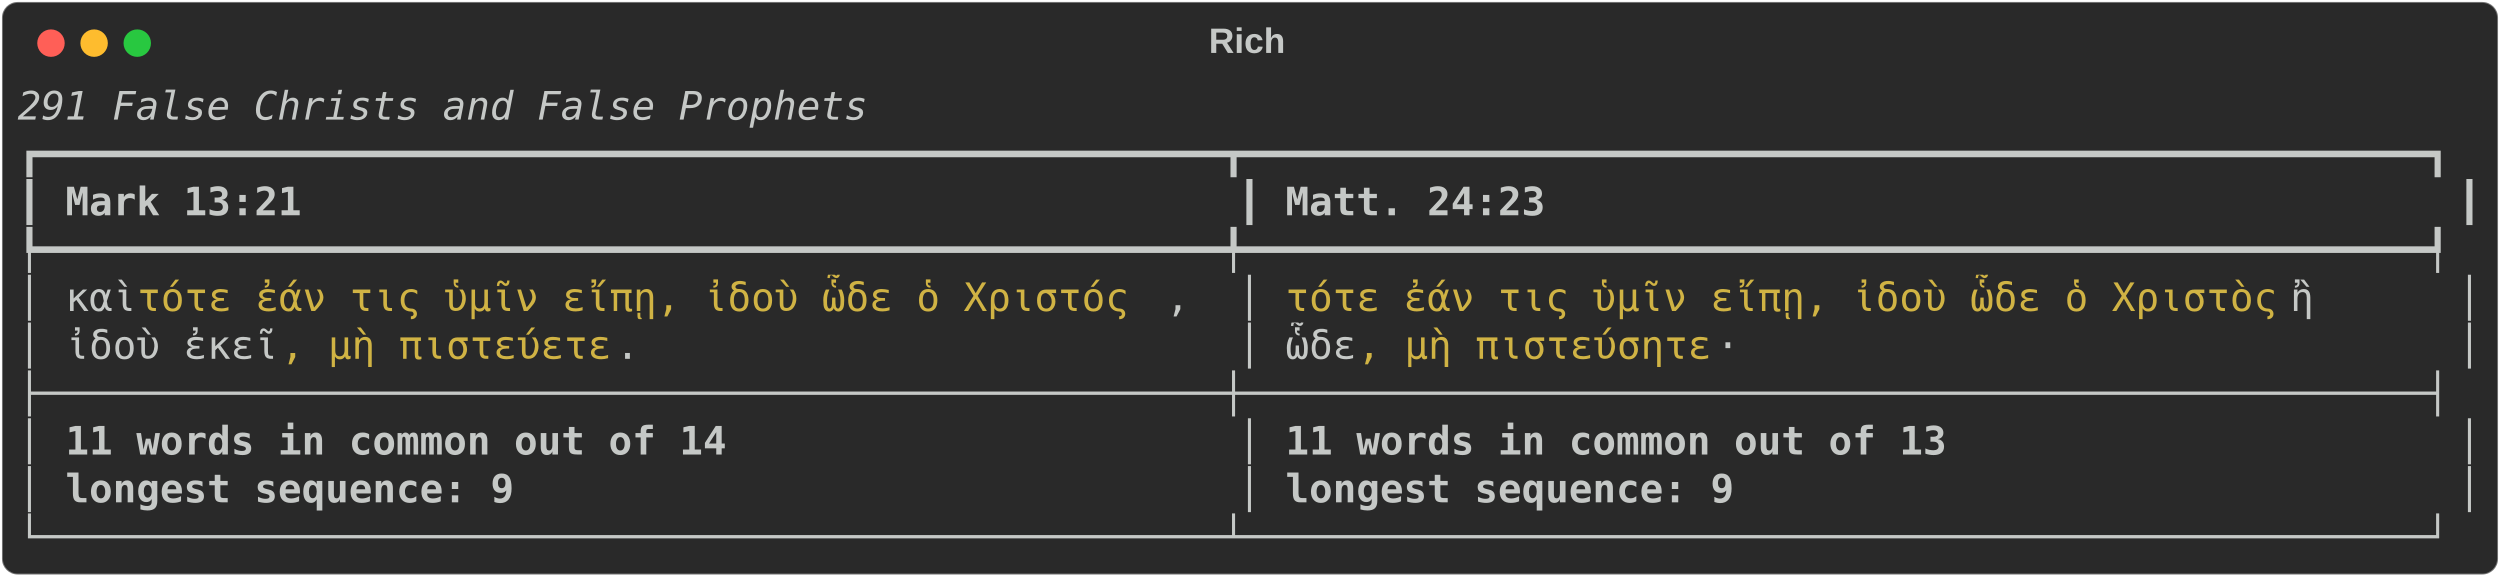
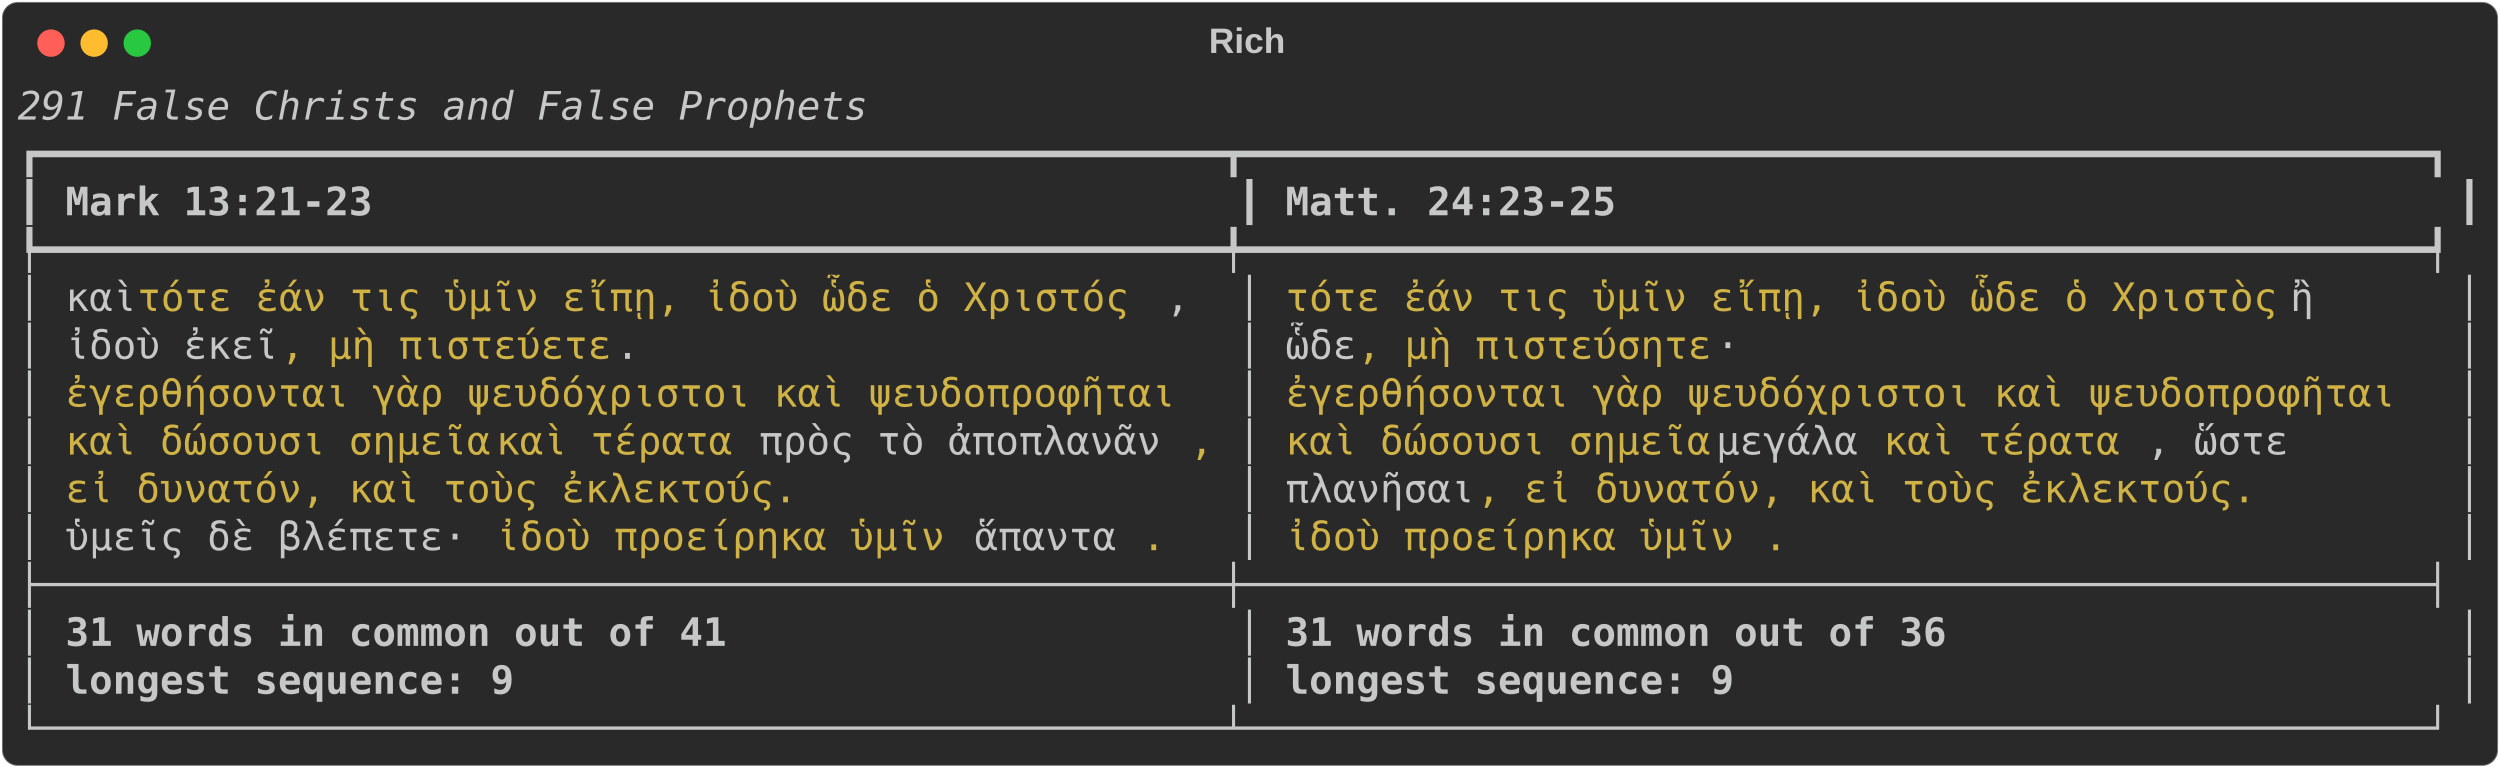
- <svg xmlns="http://www.w3.org/2000/svg" class="rich-terminal" viewBox="0 0 1275 294.0">
+ <svg xmlns="http://www.w3.org/2000/svg" class="rich-terminal" viewBox="0 0 1275 391.6">
  <style>

    @font-face {
        font-family: "Fira Code";
        src: local("FiraCode-Regular"),
                url("https://cdnjs.cloudflare.com/ajax/libs/firacode/6.2.0/woff2/FiraCode-Regular.woff2") format("woff2"),
                url("https://cdnjs.cloudflare.com/ajax/libs/firacode/6.2.0/woff/FiraCode-Regular.woff") format("woff");
        font-style: normal;
        font-weight: 400;
    }
    @font-face {
        font-family: "Fira Code";
        src: local("FiraCode-Bold"),
                url("https://cdnjs.cloudflare.com/ajax/libs/firacode/6.2.0/woff2/FiraCode-Bold.woff2") format("woff2"),
                url("https://cdnjs.cloudflare.com/ajax/libs/firacode/6.2.0/woff/FiraCode-Bold.woff") format("woff");
        font-style: bold;
        font-weight: 700;
    }

-     .terminal-866608466-matrix {
+     .terminal-720150454-matrix {
        font-family: Fira Code, monospace;
        font-size: 20px;
        line-height: 24.4px;
        font-variant-east-asian: full-width;
    }

-     .terminal-866608466-title {
+     .terminal-720150454-title {
        font-size: 18px;
        font-weight: bold;
        font-family: arial;
    }

-     .terminal-866608466-r1 { fill: #c5c8c6;font-style: italic; }
- .terminal-866608466-r2 { fill: #c5c8c6 }
- .terminal-866608466-r3 { fill: #c5c8c6;font-weight: bold }
- .terminal-866608466-r4 { fill: #d0b344 }
+     .terminal-720150454-r1 { fill: #c5c8c6;font-style: italic; }
+ .terminal-720150454-r2 { fill: #c5c8c6 }
+ .terminal-720150454-r3 { fill: #c5c8c6;font-weight: bold }
+ .terminal-720150454-r4 { fill: #d0b344 }
    </style>
  <defs>
-     <clipPath id="terminal-866608466-clip-terminal">
-       <rect x="0" y="0" width="1255.6" height="243.0" />
+     <clipPath id="terminal-720150454-clip-terminal">
+       <rect x="0" y="0" width="1255.6" height="340.6" />
    </clipPath>
-     <clipPath id="terminal-866608466-line-0">
+     <clipPath id="terminal-720150454-line-0">
      <rect x="0" y="1.5" width="1256.6" height="24.65" />
    </clipPath>
-     <clipPath id="terminal-866608466-line-1">
+     <clipPath id="terminal-720150454-line-1">
      <rect x="0" y="25.9" width="1256.6" height="24.65" />
    </clipPath>
-     <clipPath id="terminal-866608466-line-2">
+     <clipPath id="terminal-720150454-line-2">
      <rect x="0" y="50.3" width="1256.6" height="24.65" />
    </clipPath>
-     <clipPath id="terminal-866608466-line-3">
+     <clipPath id="terminal-720150454-line-3">
      <rect x="0" y="74.7" width="1256.6" height="24.65" />
    </clipPath>
-     <clipPath id="terminal-866608466-line-4">
+     <clipPath id="terminal-720150454-line-4">
      <rect x="0" y="99.1" width="1256.6" height="24.65" />
    </clipPath>
-     <clipPath id="terminal-866608466-line-5">
+     <clipPath id="terminal-720150454-line-5">
      <rect x="0" y="123.5" width="1256.6" height="24.65" />
    </clipPath>
-     <clipPath id="terminal-866608466-line-6">
+     <clipPath id="terminal-720150454-line-6">
      <rect x="0" y="147.9" width="1256.6" height="24.65" />
    </clipPath>
-     <clipPath id="terminal-866608466-line-7">
+     <clipPath id="terminal-720150454-line-7">
      <rect x="0" y="172.3" width="1256.6" height="24.65" />
    </clipPath>
-     <clipPath id="terminal-866608466-line-8">
+     <clipPath id="terminal-720150454-line-8">
      <rect x="0" y="196.7" width="1256.6" height="24.65" />
    </clipPath>
+     <clipPath id="terminal-720150454-line-9">
+       <rect x="0" y="221.1" width="1256.6" height="24.65" />
+     </clipPath>
+     <clipPath id="terminal-720150454-line-10">
+       <rect x="0" y="245.5" width="1256.6" height="24.65" />
+     </clipPath>
+     <clipPath id="terminal-720150454-line-11">
+       <rect x="0" y="269.9" width="1256.6" height="24.65" />
+     </clipPath>
+     <clipPath id="terminal-720150454-line-12">
+       <rect x="0" y="294.3" width="1256.6" height="24.65" />
+     </clipPath>
  </defs>
-   <rect fill="#292929" stroke="rgba(255,255,255,0.35)" stroke-width="1" x="1" y="1" width="1273" height="292" rx="8" />
-   <text class="terminal-866608466-title" fill="#c5c8c6" text-anchor="middle" x="636" y="27">Rich</text>
+   <rect fill="#292929" stroke="rgba(255,255,255,0.35)" stroke-width="1" x="1" y="1" width="1273" height="389.6" rx="8" />
+   <text class="terminal-720150454-title" fill="#c5c8c6" text-anchor="middle" x="636" y="27">Rich</text>
  <g transform="translate(26,22)">
    <circle cx="0" cy="0" r="7" fill="#ff5f57" />
    <circle cx="22" cy="0" r="7" fill="#febc2e" />
    <circle cx="44" cy="0" r="7" fill="#28c840" />
  </g>
-   <g transform="translate(9, 41)" clip-path="url(#terminal-866608466-clip-terminal)">
-     <g class="terminal-866608466-matrix">
-       <text class="terminal-866608466-r1" x="0" y="20" textLength="1256.6" clip-path="url(#terminal-866608466-line-0)">                                 291 False Christs and False Prophets                                  </text>
-       <text class="terminal-866608466-r2" x="1256.6" y="20" textLength="12.2" clip-path="url(#terminal-866608466-line-0)">
+   <g transform="translate(9, 41)" clip-path="url(#terminal-720150454-clip-terminal)">
+     <g class="terminal-720150454-matrix">
+       <text class="terminal-720150454-r1" x="0" y="20" textLength="1256.6" clip-path="url(#terminal-720150454-line-0)">                                 291 False Christs and False Prophets                                  </text>
+       <text class="terminal-720150454-r2" x="1256.6" y="20" textLength="12.2" clip-path="url(#terminal-720150454-line-0)">
</text>
-       <text class="terminal-866608466-r2" x="0" y="44.4" textLength="1256.6" clip-path="url(#terminal-866608466-line-1)">┏━━━━━━━━━━━━━━━━━━━━━━━━━━━━━━━━━━━━━━━━━━━━━━━━━━┳━━━━━━━━━━━━━━━━━━━━━━━━━━━━━━━━━━━━━━━━━━━━━━━━━━┓</text>
-       <text class="terminal-866608466-r2" x="1256.6" y="44.4" textLength="12.2" clip-path="url(#terminal-866608466-line-1)">
+       <text class="terminal-720150454-r2" x="0" y="44.4" textLength="1256.6" clip-path="url(#terminal-720150454-line-1)">┏━━━━━━━━━━━━━━━━━━━━━━━━━━━━━━━━━━━━━━━━━━━━━━━━━━┳━━━━━━━━━━━━━━━━━━━━━━━━━━━━━━━━━━━━━━━━━━━━━━━━━━┓</text>
+       <text class="terminal-720150454-r2" x="1256.6" y="44.4" textLength="12.2" clip-path="url(#terminal-720150454-line-1)">
</text>
-       <text class="terminal-866608466-r2" x="0" y="68.8" textLength="12.2" clip-path="url(#terminal-866608466-line-2)">┃</text>
-       <text class="terminal-866608466-r3" x="24.4" y="68.8" textLength="585.6" clip-path="url(#terminal-866608466-line-2)">Mark 13:21                                      </text>
-       <text class="terminal-866608466-r2" x="622.2" y="68.8" textLength="12.2" clip-path="url(#terminal-866608466-line-2)">┃</text>
-       <text class="terminal-866608466-r3" x="646.6" y="68.8" textLength="585.6" clip-path="url(#terminal-866608466-line-2)">Matt. 24:23                                     </text>
-       <text class="terminal-866608466-r2" x="1244.4" y="68.8" textLength="12.2" clip-path="url(#terminal-866608466-line-2)">┃</text>
-       <text class="terminal-866608466-r2" x="1256.6" y="68.8" textLength="12.2" clip-path="url(#terminal-866608466-line-2)">
+       <text class="terminal-720150454-r2" x="0" y="68.8" textLength="12.2" clip-path="url(#terminal-720150454-line-2)">┃</text>
+       <text class="terminal-720150454-r3" x="24.4" y="68.8" textLength="585.6" clip-path="url(#terminal-720150454-line-2)">Mark 13:21-23                                   </text>
+       <text class="terminal-720150454-r2" x="622.2" y="68.8" textLength="12.2" clip-path="url(#terminal-720150454-line-2)">┃</text>
+       <text class="terminal-720150454-r3" x="646.6" y="68.8" textLength="585.6" clip-path="url(#terminal-720150454-line-2)">Matt. 24:23-25                                  </text>
+       <text class="terminal-720150454-r2" x="1244.4" y="68.8" textLength="12.2" clip-path="url(#terminal-720150454-line-2)">┃</text>
+       <text class="terminal-720150454-r2" x="1256.6" y="68.8" textLength="12.2" clip-path="url(#terminal-720150454-line-2)">
</text>
-       <text class="terminal-866608466-r2" x="0" y="93.2" textLength="1256.6" clip-path="url(#terminal-866608466-line-3)">┡━━━━━━━━━━━━━━━━━━━━━━━━━━━━━━━━━━━━━━━━━━━━━━━━━━╇━━━━━━━━━━━━━━━━━━━━━━━━━━━━━━━━━━━━━━━━━━━━━━━━━━┩</text>
-       <text class="terminal-866608466-r2" x="1256.6" y="93.2" textLength="12.2" clip-path="url(#terminal-866608466-line-3)">
+       <text class="terminal-720150454-r2" x="0" y="93.2" textLength="1256.6" clip-path="url(#terminal-720150454-line-3)">┡━━━━━━━━━━━━━━━━━━━━━━━━━━━━━━━━━━━━━━━━━━━━━━━━━━╇━━━━━━━━━━━━━━━━━━━━━━━━━━━━━━━━━━━━━━━━━━━━━━━━━━┩</text>
+       <text class="terminal-720150454-r2" x="1256.6" y="93.2" textLength="12.2" clip-path="url(#terminal-720150454-line-3)">
</text>
-       <text class="terminal-866608466-r2" x="0" y="117.6" textLength="12.2" clip-path="url(#terminal-866608466-line-4)">│</text>
-       <text class="terminal-866608466-r2" x="24.4" y="117.6" textLength="36.6" clip-path="url(#terminal-866608466-line-4)">καὶ</text>
-       <text class="terminal-866608466-r4" x="61" y="117.6" textLength="524.6" clip-path="url(#terminal-866608466-line-4)"> τότε ἐάν τις ὑμῖν εἴπῃ, ἰδοὺ ὧδε ὁ Χριστός</text>
-       <text class="terminal-866608466-r2" x="585.6" y="117.6" textLength="24.4" clip-path="url(#terminal-866608466-line-4)">, </text>
-       <text class="terminal-866608466-r2" x="622.2" y="117.6" textLength="12.2" clip-path="url(#terminal-866608466-line-4)">│</text>
-       <text class="terminal-866608466-r4" x="646.6" y="117.6" textLength="512.4" clip-path="url(#terminal-866608466-line-4)">τότε ἐάν τις ὑμῖν εἴπῃ, ἰδοὺ ὧδε ὁ Χριστὸς</text>
-       <text class="terminal-866608466-r2" x="1159" y="117.6" textLength="73.2" clip-path="url(#terminal-866608466-line-4)"> ἢ    </text>
-       <text class="terminal-866608466-r2" x="1244.4" y="117.6" textLength="12.2" clip-path="url(#terminal-866608466-line-4)">│</text>
-       <text class="terminal-866608466-r2" x="1256.6" y="117.6" textLength="12.2" clip-path="url(#terminal-866608466-line-4)">
+       <text class="terminal-720150454-r2" x="0" y="117.6" textLength="12.2" clip-path="url(#terminal-720150454-line-4)">│</text>
+       <text class="terminal-720150454-r2" x="24.4" y="117.6" textLength="36.6" clip-path="url(#terminal-720150454-line-4)">καὶ</text>
+       <text class="terminal-720150454-r4" x="61" y="117.6" textLength="524.6" clip-path="url(#terminal-720150454-line-4)"> τότε ἐάν τις ὑμῖν εἴπῃ, ἰδοὺ ὧδε ὁ Χριστός</text>
+       <text class="terminal-720150454-r2" x="585.6" y="117.6" textLength="24.4" clip-path="url(#terminal-720150454-line-4)">, </text>
+       <text class="terminal-720150454-r2" x="622.2" y="117.6" textLength="12.2" clip-path="url(#terminal-720150454-line-4)">│</text>
+       <text class="terminal-720150454-r4" x="646.6" y="117.6" textLength="512.4" clip-path="url(#terminal-720150454-line-4)">τότε ἐάν τις ὑμῖν εἴπῃ, ἰδοὺ ὧδε ὁ Χριστὸς</text>
+       <text class="terminal-720150454-r2" x="1159" y="117.6" textLength="73.2" clip-path="url(#terminal-720150454-line-4)"> ἢ    </text>
+       <text class="terminal-720150454-r2" x="1244.4" y="117.6" textLength="12.2" clip-path="url(#terminal-720150454-line-4)">│</text>
+       <text class="terminal-720150454-r2" x="1256.6" y="117.6" textLength="12.2" clip-path="url(#terminal-720150454-line-4)">
</text>
-       <text class="terminal-866608466-r2" x="0" y="142" textLength="12.2" clip-path="url(#terminal-866608466-line-5)">│</text>
-       <text class="terminal-866608466-r2" x="24.4" y="142" textLength="109.8" clip-path="url(#terminal-866608466-line-5)">ἰδοὺ ἐκεῖ</text>
-       <text class="terminal-866608466-r4" x="134.2" y="142" textLength="170.8" clip-path="url(#terminal-866608466-line-5)">, μὴ πιστεύετε</text>
-       <text class="terminal-866608466-r2" x="305" y="142" textLength="305" clip-path="url(#terminal-866608466-line-5)">.                        </text>
-       <text class="terminal-866608466-r2" x="622.2" y="142" textLength="12.2" clip-path="url(#terminal-866608466-line-5)">│</text>
-       <text class="terminal-866608466-r2" x="646.6" y="142" textLength="36.6" clip-path="url(#terminal-866608466-line-5)">ὧδε</text>
-       <text class="terminal-866608466-r4" x="683.2" y="142" textLength="183" clip-path="url(#terminal-866608466-line-5)">, μὴ πιστεύσητε</text>
-       <text class="terminal-866608466-r2" x="866.2" y="142" textLength="366" clip-path="url(#terminal-866608466-line-5)">·                             </text>
-       <text class="terminal-866608466-r2" x="1244.4" y="142" textLength="12.2" clip-path="url(#terminal-866608466-line-5)">│</text>
-       <text class="terminal-866608466-r2" x="1256.6" y="142" textLength="12.2" clip-path="url(#terminal-866608466-line-5)">
+       <text class="terminal-720150454-r2" x="0" y="142" textLength="12.2" clip-path="url(#terminal-720150454-line-5)">│</text>
+       <text class="terminal-720150454-r2" x="24.4" y="142" textLength="109.8" clip-path="url(#terminal-720150454-line-5)">ἰδοὺ ἐκεῖ</text>
+       <text class="terminal-720150454-r4" x="134.2" y="142" textLength="170.8" clip-path="url(#terminal-720150454-line-5)">, μὴ πιστεύετε</text>
+       <text class="terminal-720150454-r2" x="305" y="142" textLength="12.2" clip-path="url(#terminal-720150454-line-5)">.</text>
+       <text class="terminal-720150454-r2" x="622.2" y="142" textLength="12.2" clip-path="url(#terminal-720150454-line-5)">│</text>
+       <text class="terminal-720150454-r2" x="646.6" y="142" textLength="36.6" clip-path="url(#terminal-720150454-line-5)">ὧδε</text>
+       <text class="terminal-720150454-r4" x="683.2" y="142" textLength="183" clip-path="url(#terminal-720150454-line-5)">, μὴ πιστεύσητε</text>
+       <text class="terminal-720150454-r2" x="866.2" y="142" textLength="12.2" clip-path="url(#terminal-720150454-line-5)">·</text>
+       <text class="terminal-720150454-r2" x="1244.4" y="142" textLength="12.2" clip-path="url(#terminal-720150454-line-5)">│</text>
+       <text class="terminal-720150454-r2" x="1256.6" y="142" textLength="12.2" clip-path="url(#terminal-720150454-line-5)">
</text>
-       <text class="terminal-866608466-r2" x="0" y="166.4" textLength="1256.6" clip-path="url(#terminal-866608466-line-6)">├──────────────────────────────────────────────────┼──────────────────────────────────────────────────┤</text>
-       <text class="terminal-866608466-r2" x="1256.6" y="166.4" textLength="12.2" clip-path="url(#terminal-866608466-line-6)">
+       <text class="terminal-720150454-r2" x="0" y="166.4" textLength="12.2" clip-path="url(#terminal-720150454-line-6)">│</text>
+       <text class="terminal-720150454-r4" x="24.4" y="166.4" textLength="585.6" clip-path="url(#terminal-720150454-line-6)"> ἐγερθήσονται γὰρ ψευδόχριστοι καὶ ψευδοπροφῆται</text>
+       <text class="terminal-720150454-r2" x="622.2" y="166.4" textLength="12.2" clip-path="url(#terminal-720150454-line-6)">│</text>
+       <text class="terminal-720150454-r4" x="646.6" y="166.4" textLength="585.6" clip-path="url(#terminal-720150454-line-6)"> ἐγερθήσονται γὰρ ψευδόχριστοι καὶ ψευδοπροφῆται</text>
+       <text class="terminal-720150454-r2" x="1244.4" y="166.4" textLength="12.2" clip-path="url(#terminal-720150454-line-6)">│</text>
+       <text class="terminal-720150454-r2" x="1256.6" y="166.4" textLength="12.2" clip-path="url(#terminal-720150454-line-6)">
</text>
-       <text class="terminal-866608466-r2" x="0" y="190.8" textLength="12.2" clip-path="url(#terminal-866608466-line-7)">│</text>
-       <text class="terminal-866608466-r3" x="24.4" y="190.8" textLength="585.6" clip-path="url(#terminal-866608466-line-7)">11 words in common out of 14                    </text>
-       <text class="terminal-866608466-r2" x="622.2" y="190.8" textLength="12.2" clip-path="url(#terminal-866608466-line-7)">│</text>
-       <text class="terminal-866608466-r3" x="646.6" y="190.8" textLength="585.6" clip-path="url(#terminal-866608466-line-7)">11 words in common out of 13                    </text>
-       <text class="terminal-866608466-r2" x="1244.4" y="190.8" textLength="12.2" clip-path="url(#terminal-866608466-line-7)">│</text>
-       <text class="terminal-866608466-r2" x="1256.6" y="190.8" textLength="12.2" clip-path="url(#terminal-866608466-line-7)">
+       <text class="terminal-720150454-r2" x="0" y="190.8" textLength="12.2" clip-path="url(#terminal-720150454-line-7)">│</text>
+       <text class="terminal-720150454-r4" x="24.4" y="190.8" textLength="219.6" clip-path="url(#terminal-720150454-line-7)">καὶ δώσουσι σημεῖα</text>
+       <text class="terminal-720150454-r4" x="244" y="190.8" textLength="134.2" clip-path="url(#terminal-720150454-line-7)"> καὶ τέρατα</text>
+       <text class="terminal-720150454-r2" x="378.2" y="190.8" textLength="219.6" clip-path="url(#terminal-720150454-line-7)"> πρὸς τὸ ἀποπλανᾶν</text>
+       <text class="terminal-720150454-r4" x="597.8" y="190.8" textLength="12.2" clip-path="url(#terminal-720150454-line-7)">,</text>
+       <text class="terminal-720150454-r2" x="622.2" y="190.8" textLength="12.2" clip-path="url(#terminal-720150454-line-7)">│</text>
+       <text class="terminal-720150454-r4" x="646.6" y="190.8" textLength="219.6" clip-path="url(#terminal-720150454-line-7)">καὶ δώσουσι σημεῖα</text>
+       <text class="terminal-720150454-r2" x="866.2" y="190.8" textLength="85.4" clip-path="url(#terminal-720150454-line-7)"> μεγάλα</text>
+       <text class="terminal-720150454-r4" x="951.6" y="190.8" textLength="134.2" clip-path="url(#terminal-720150454-line-7)"> καὶ τέρατα</text>
+       <text class="terminal-720150454-r2" x="1085.8" y="190.8" textLength="146.4" clip-path="url(#terminal-720150454-line-7)">, ὥστε      </text>
+       <text class="terminal-720150454-r2" x="1244.4" y="190.8" textLength="12.2" clip-path="url(#terminal-720150454-line-7)">│</text>
+       <text class="terminal-720150454-r2" x="1256.6" y="190.8" textLength="12.2" clip-path="url(#terminal-720150454-line-7)">
</text>
-       <text class="terminal-866608466-r2" x="0" y="215.2" textLength="12.2" clip-path="url(#terminal-866608466-line-8)">│</text>
-       <text class="terminal-866608466-r3" x="24.4" y="215.2" textLength="585.6" clip-path="url(#terminal-866608466-line-8)">longest sequence: 9                             </text>
-       <text class="terminal-866608466-r2" x="622.2" y="215.2" textLength="12.2" clip-path="url(#terminal-866608466-line-8)">│</text>
-       <text class="terminal-866608466-r3" x="646.6" y="215.2" textLength="585.6" clip-path="url(#terminal-866608466-line-8)">longest sequence: 9                             </text>
-       <text class="terminal-866608466-r2" x="1244.4" y="215.2" textLength="12.2" clip-path="url(#terminal-866608466-line-8)">│</text>
-       <text class="terminal-866608466-r2" x="1256.6" y="215.2" textLength="12.2" clip-path="url(#terminal-866608466-line-8)">
+       <text class="terminal-720150454-r2" x="0" y="215.2" textLength="12.2" clip-path="url(#terminal-720150454-line-8)">│</text>
+       <text class="terminal-720150454-r4" x="24.4" y="215.2" textLength="390.4" clip-path="url(#terminal-720150454-line-8)">εἰ δυνατόν, καὶ τοὺς ἐκλεκτούς. </text>
+       <text class="terminal-720150454-r2" x="622.2" y="215.2" textLength="12.2" clip-path="url(#terminal-720150454-line-8)">│</text>
+       <text class="terminal-720150454-r2" x="646.6" y="215.2" textLength="97.6" clip-path="url(#terminal-720150454-line-8)">πλανῆσαι</text>
+       <text class="terminal-720150454-r4" x="744.2" y="215.2" textLength="414.8" clip-path="url(#terminal-720150454-line-8)">, εἰ δυνατόν, καὶ τοὺς ἐκλεκτούς. </text>
+       <text class="terminal-720150454-r2" x="1244.4" y="215.2" textLength="12.2" clip-path="url(#terminal-720150454-line-8)">│</text>
+       <text class="terminal-720150454-r2" x="1256.6" y="215.2" textLength="12.2" clip-path="url(#terminal-720150454-line-8)">
</text>
-       <text class="terminal-866608466-r2" x="0" y="239.6" textLength="1256.6" clip-path="url(#terminal-866608466-line-9)">└──────────────────────────────────────────────────┴──────────────────────────────────────────────────┘</text>
-       <text class="terminal-866608466-r2" x="1256.6" y="239.6" textLength="12.2" clip-path="url(#terminal-866608466-line-9)">
+       <text class="terminal-720150454-r2" x="0" y="239.6" textLength="12.2" clip-path="url(#terminal-720150454-line-9)">│</text>
+       <text class="terminal-720150454-r2" x="24.4" y="239.6" textLength="219.6" clip-path="url(#terminal-720150454-line-9)"> ὑμεῖς δὲ βλέπετε·</text>
+       <text class="terminal-720150454-r4" x="244" y="239.6" textLength="244" clip-path="url(#terminal-720150454-line-9)"> ἰδοὺ προείρηκα ὑμῖν</text>
+       <text class="terminal-720150454-r2" x="488" y="239.6" textLength="85.4" clip-path="url(#terminal-720150454-line-9)"> ἅπαντα</text>
+       <text class="terminal-720150454-r4" x="573.4" y="239.6" textLength="12.2" clip-path="url(#terminal-720150454-line-9)">.</text>
+       <text class="terminal-720150454-r2" x="622.2" y="239.6" textLength="12.2" clip-path="url(#terminal-720150454-line-9)">│</text>
+       <text class="terminal-720150454-r4" x="646.6" y="239.6" textLength="244" clip-path="url(#terminal-720150454-line-9)"> ἰδοὺ προείρηκα ὑμῖν</text>
+       <text class="terminal-720150454-r4" x="890.6" y="239.6" textLength="12.2" clip-path="url(#terminal-720150454-line-9)">.</text>
+       <text class="terminal-720150454-r2" x="1244.4" y="239.6" textLength="12.2" clip-path="url(#terminal-720150454-line-9)">│</text>
+       <text class="terminal-720150454-r2" x="1256.6" y="239.6" textLength="12.2" clip-path="url(#terminal-720150454-line-9)">
+ </text>
+       <text class="terminal-720150454-r2" x="0" y="264" textLength="1256.6" clip-path="url(#terminal-720150454-line-10)">├──────────────────────────────────────────────────┼──────────────────────────────────────────────────┤</text>
+       <text class="terminal-720150454-r2" x="1256.6" y="264" textLength="12.2" clip-path="url(#terminal-720150454-line-10)">
+ </text>
+       <text class="terminal-720150454-r2" x="0" y="288.4" textLength="12.2" clip-path="url(#terminal-720150454-line-11)">│</text>
+       <text class="terminal-720150454-r3" x="24.4" y="288.4" textLength="585.6" clip-path="url(#terminal-720150454-line-11)">31 words in common out of 41                    </text>
+       <text class="terminal-720150454-r2" x="622.2" y="288.4" textLength="12.2" clip-path="url(#terminal-720150454-line-11)">│</text>
+       <text class="terminal-720150454-r3" x="646.6" y="288.4" textLength="585.6" clip-path="url(#terminal-720150454-line-11)">31 words in common out of 36                    </text>
+       <text class="terminal-720150454-r2" x="1244.4" y="288.4" textLength="12.2" clip-path="url(#terminal-720150454-line-11)">│</text>
+       <text class="terminal-720150454-r2" x="1256.6" y="288.4" textLength="12.2" clip-path="url(#terminal-720150454-line-11)">
+ </text>
+       <text class="terminal-720150454-r2" x="0" y="312.8" textLength="12.2" clip-path="url(#terminal-720150454-line-12)">│</text>
+       <text class="terminal-720150454-r3" x="24.4" y="312.8" textLength="585.6" clip-path="url(#terminal-720150454-line-12)">longest sequence: 9                             </text>
+       <text class="terminal-720150454-r2" x="622.2" y="312.8" textLength="12.2" clip-path="url(#terminal-720150454-line-12)">│</text>
+       <text class="terminal-720150454-r3" x="646.6" y="312.8" textLength="585.6" clip-path="url(#terminal-720150454-line-12)">longest sequence: 9                             </text>
+       <text class="terminal-720150454-r2" x="1244.4" y="312.8" textLength="12.2" clip-path="url(#terminal-720150454-line-12)">│</text>
+       <text class="terminal-720150454-r2" x="1256.6" y="312.8" textLength="12.2" clip-path="url(#terminal-720150454-line-12)">
+ </text>
+       <text class="terminal-720150454-r2" x="0" y="337.2" textLength="1256.6" clip-path="url(#terminal-720150454-line-13)">└──────────────────────────────────────────────────┴──────────────────────────────────────────────────┘</text>
+       <text class="terminal-720150454-r2" x="1256.6" y="337.2" textLength="12.2" clip-path="url(#terminal-720150454-line-13)">
</text>
    </g>
  </g>
</svg>
